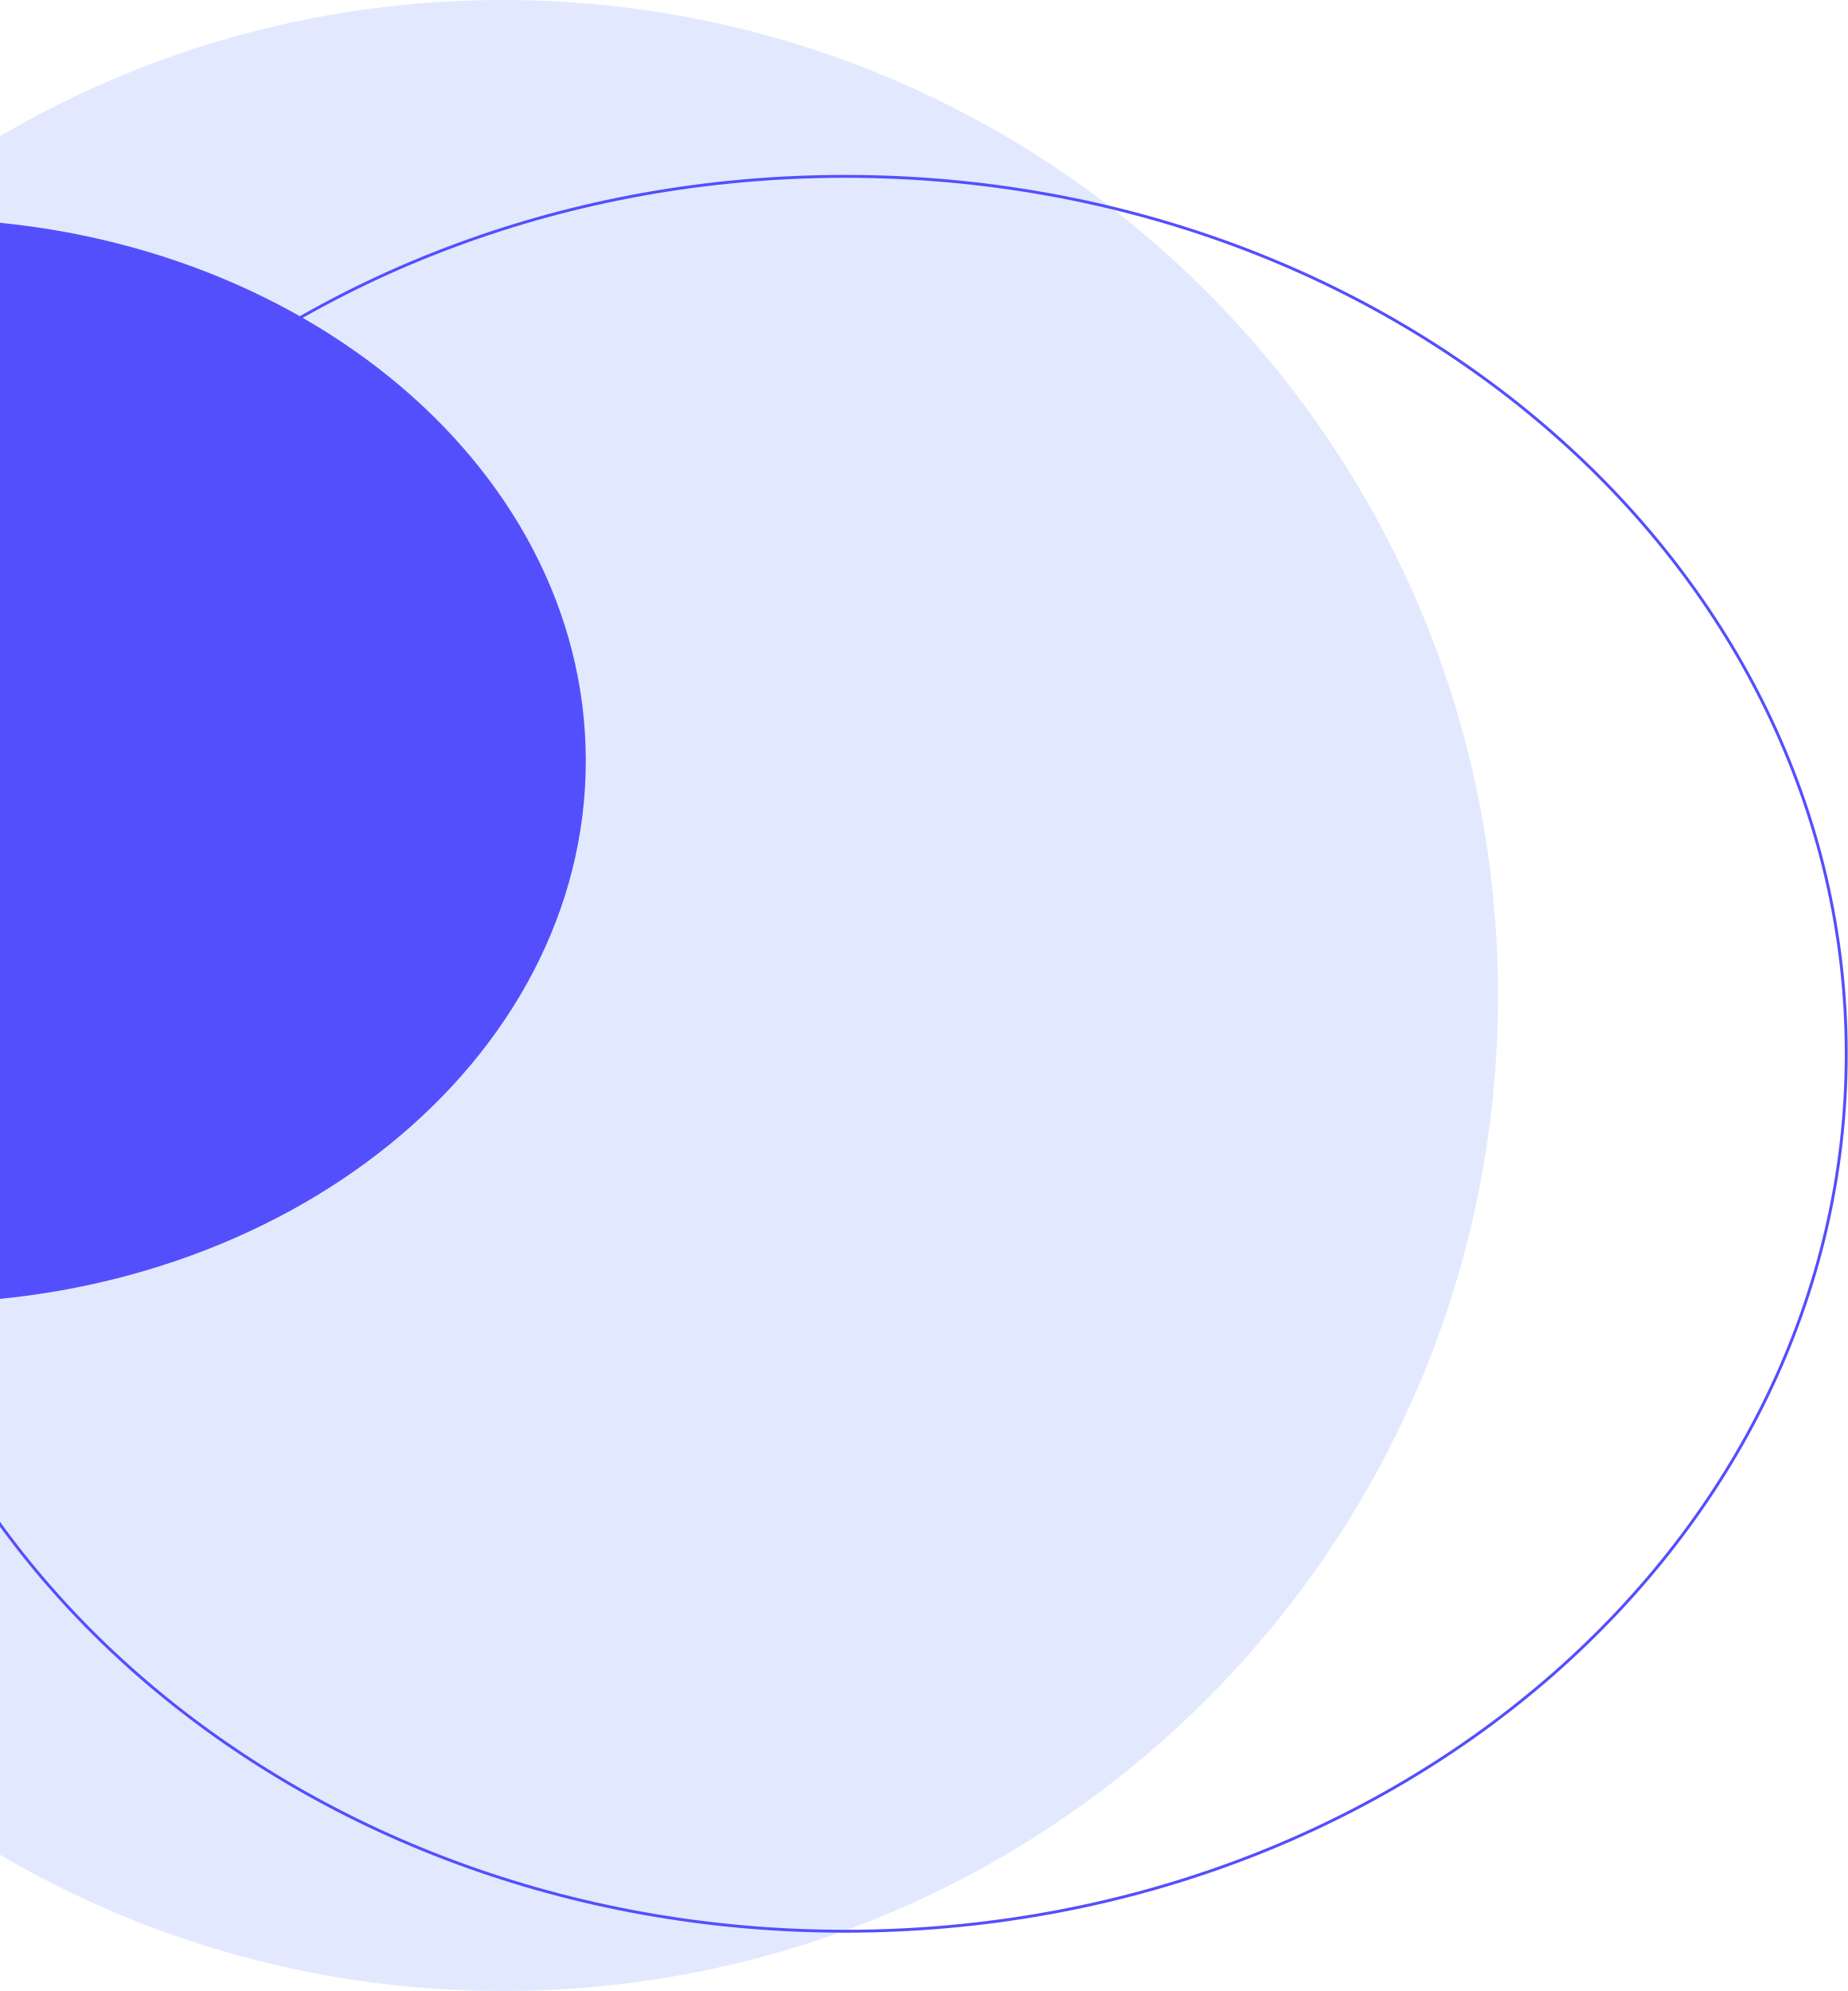
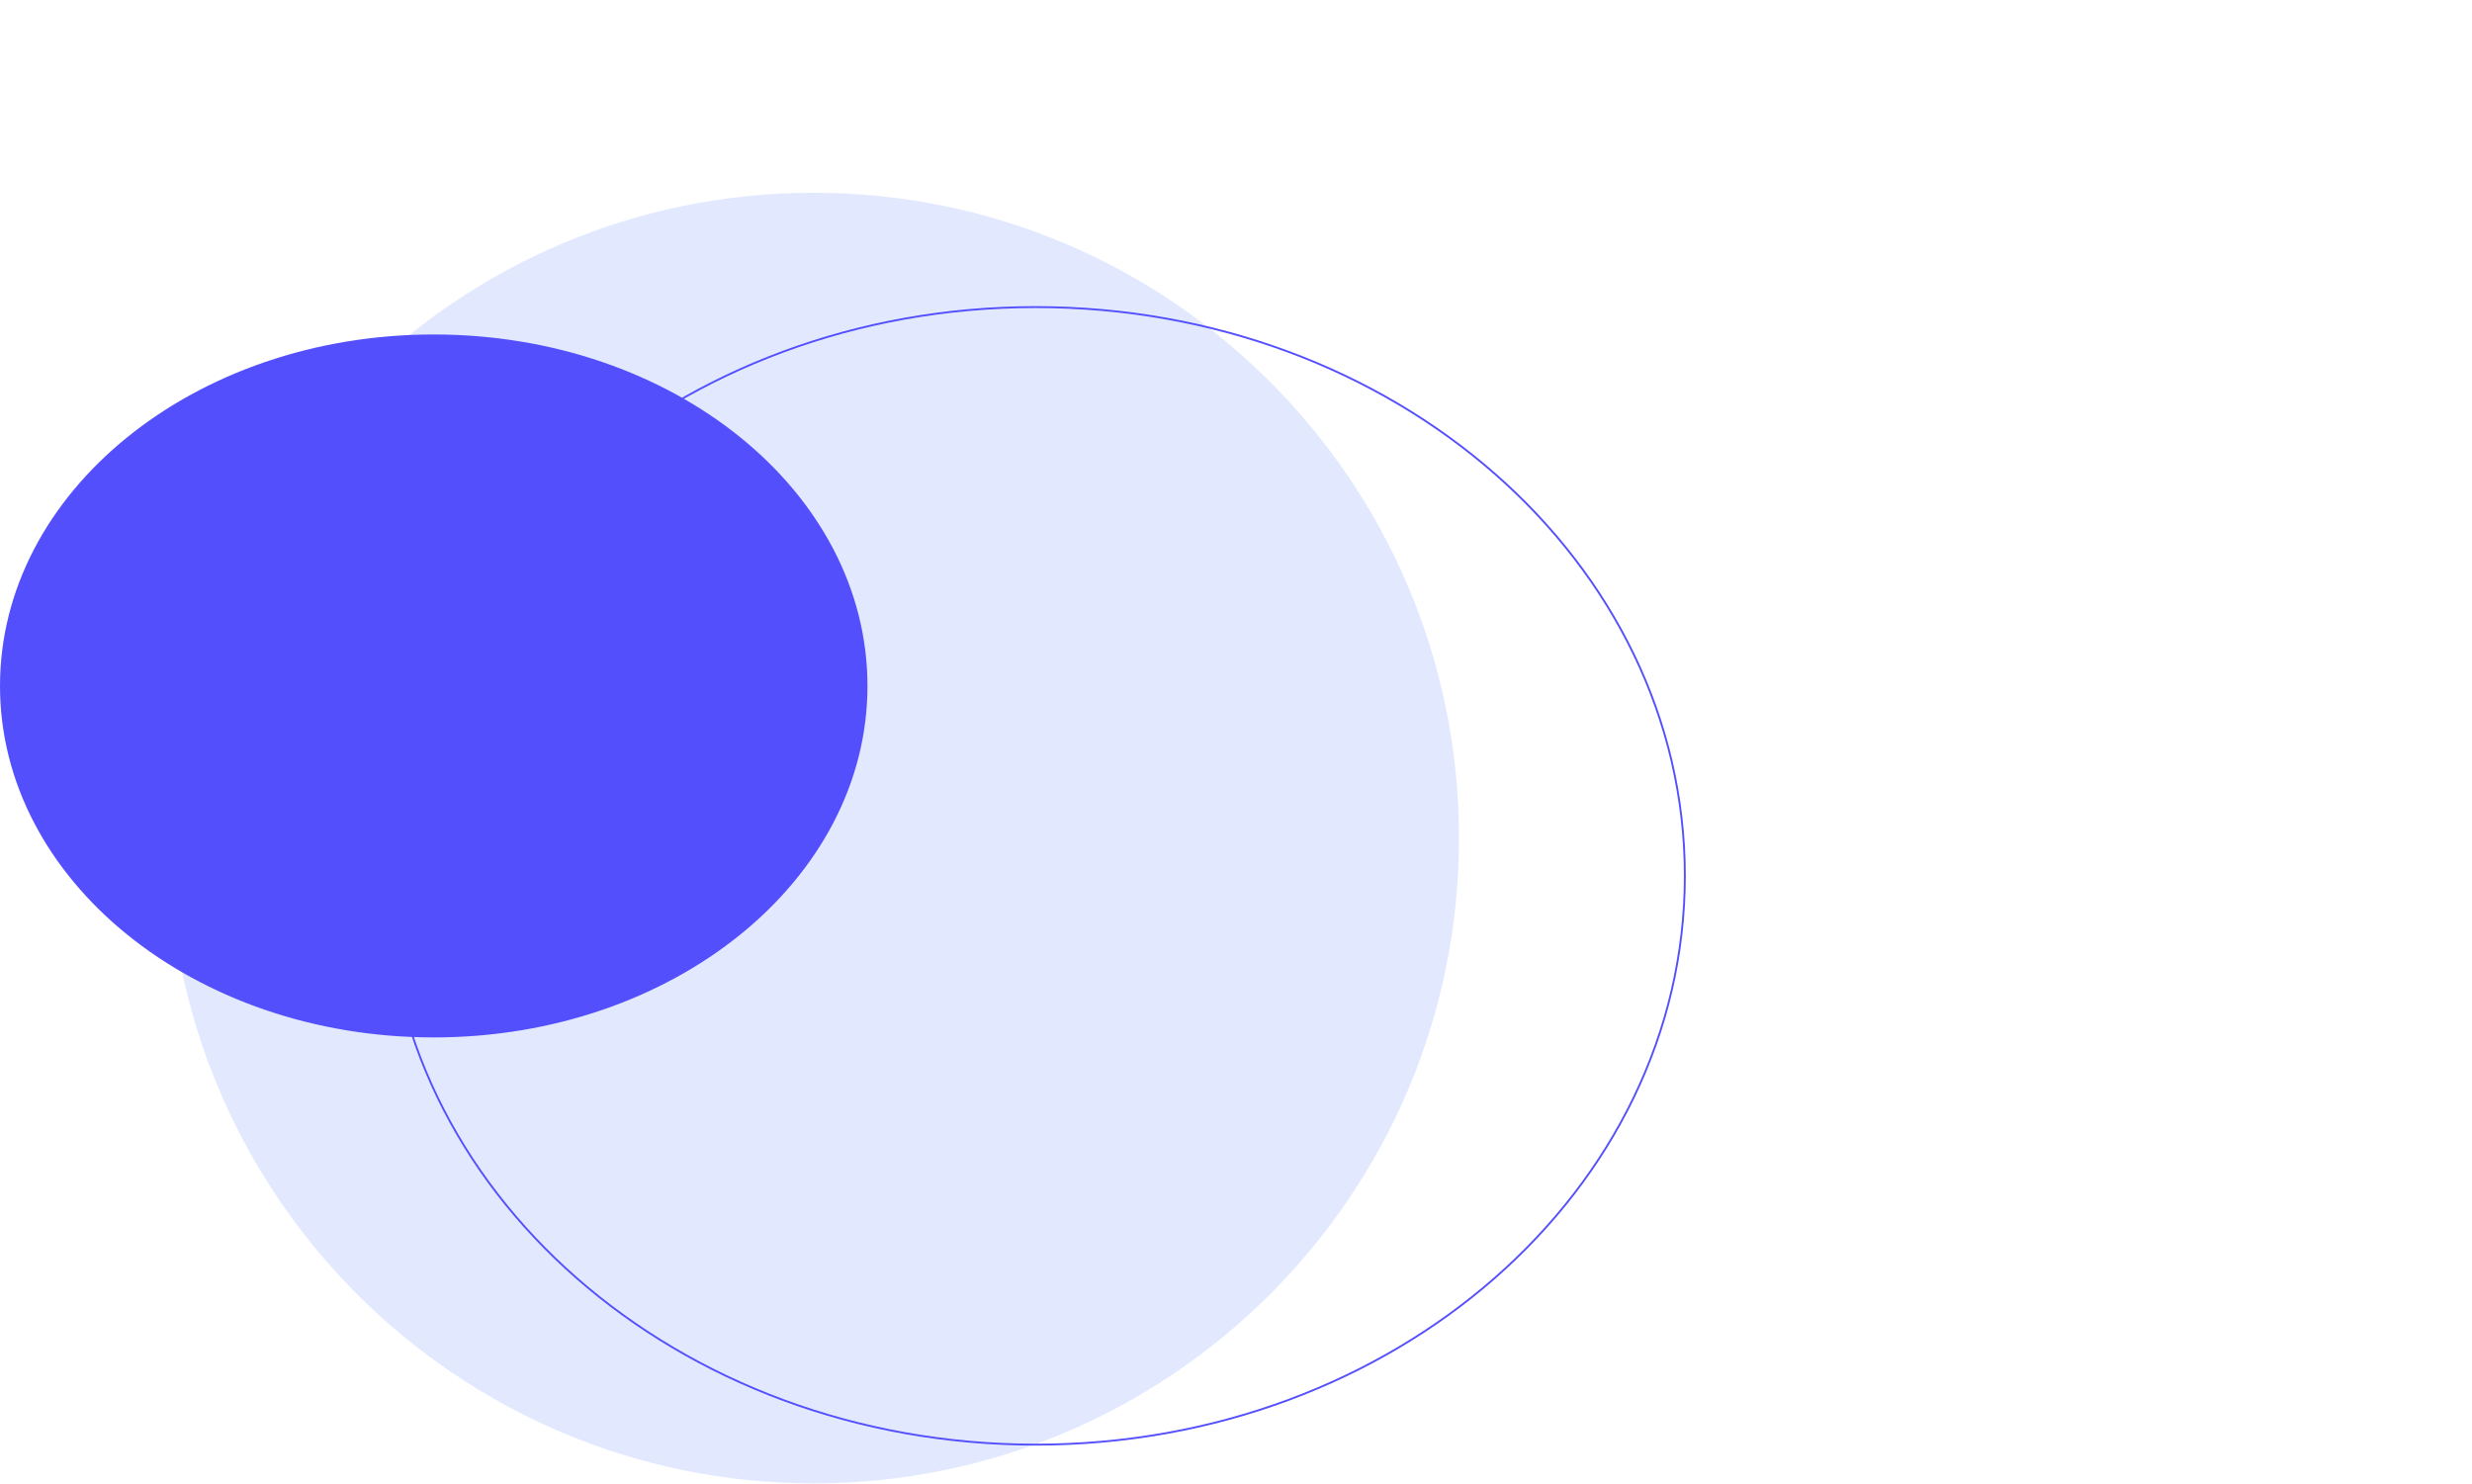
- <svg xmlns="http://www.w3.org/2000/svg" width="634" height="683" viewBox="0 0 634 683" fill="none">
-   <circle cx="172.5" cy="341.5" r="341.5" fill="#E2E9FF" />
-   <path d="M633.5 361.5C633.5 527.678 479.774 662.5 290 662.5C100.226 662.5 -53.5 527.678 -53.5 361.5C-53.5 195.322 100.226 60.5 290 60.5C479.774 60.5 633.5 195.322 633.5 361.5Z" stroke="#544FFD" />
-   <path d="M200.5 261C200.5 363.356 98.076 446.5 -28.5 446.5C-155.076 446.5 -257.5 363.356 -257.5 261C-257.5 158.644 -155.076 75.5 -28.5 75.5C98.076 75.5 200.5 158.644 200.5 261Z" fill="#544FFD" stroke="#544FFD" />
+ <svg xmlns="http://www.w3.org/2000/svg" width="1308" height="785" viewBox="0 0 1308 785" fill="none">
+   <circle cx="430.5" cy="443.5" r="341.5" fill="#E2E9FF" />
+   <path d="M891.5 463.5C891.5 629.678 737.774 764.5 548 764.5C358.226 764.5 204.5 629.678 204.5 463.5C204.5 297.322 358.226 162.5 548 162.5C737.774 162.5 891.5 297.322 891.5 463.5Z" stroke="#544FFD" />
+   <path d="M458.5 363C458.5 465.356 356.077 548.5 229.5 548.5C102.924 548.5 0.5 465.356 0.5 363C0.5 260.644 102.924 177.5 229.5 177.5C356.077 177.5 458.5 260.644 458.5 363Z" fill="#544FFD" stroke="#544FFD" />
</svg>
